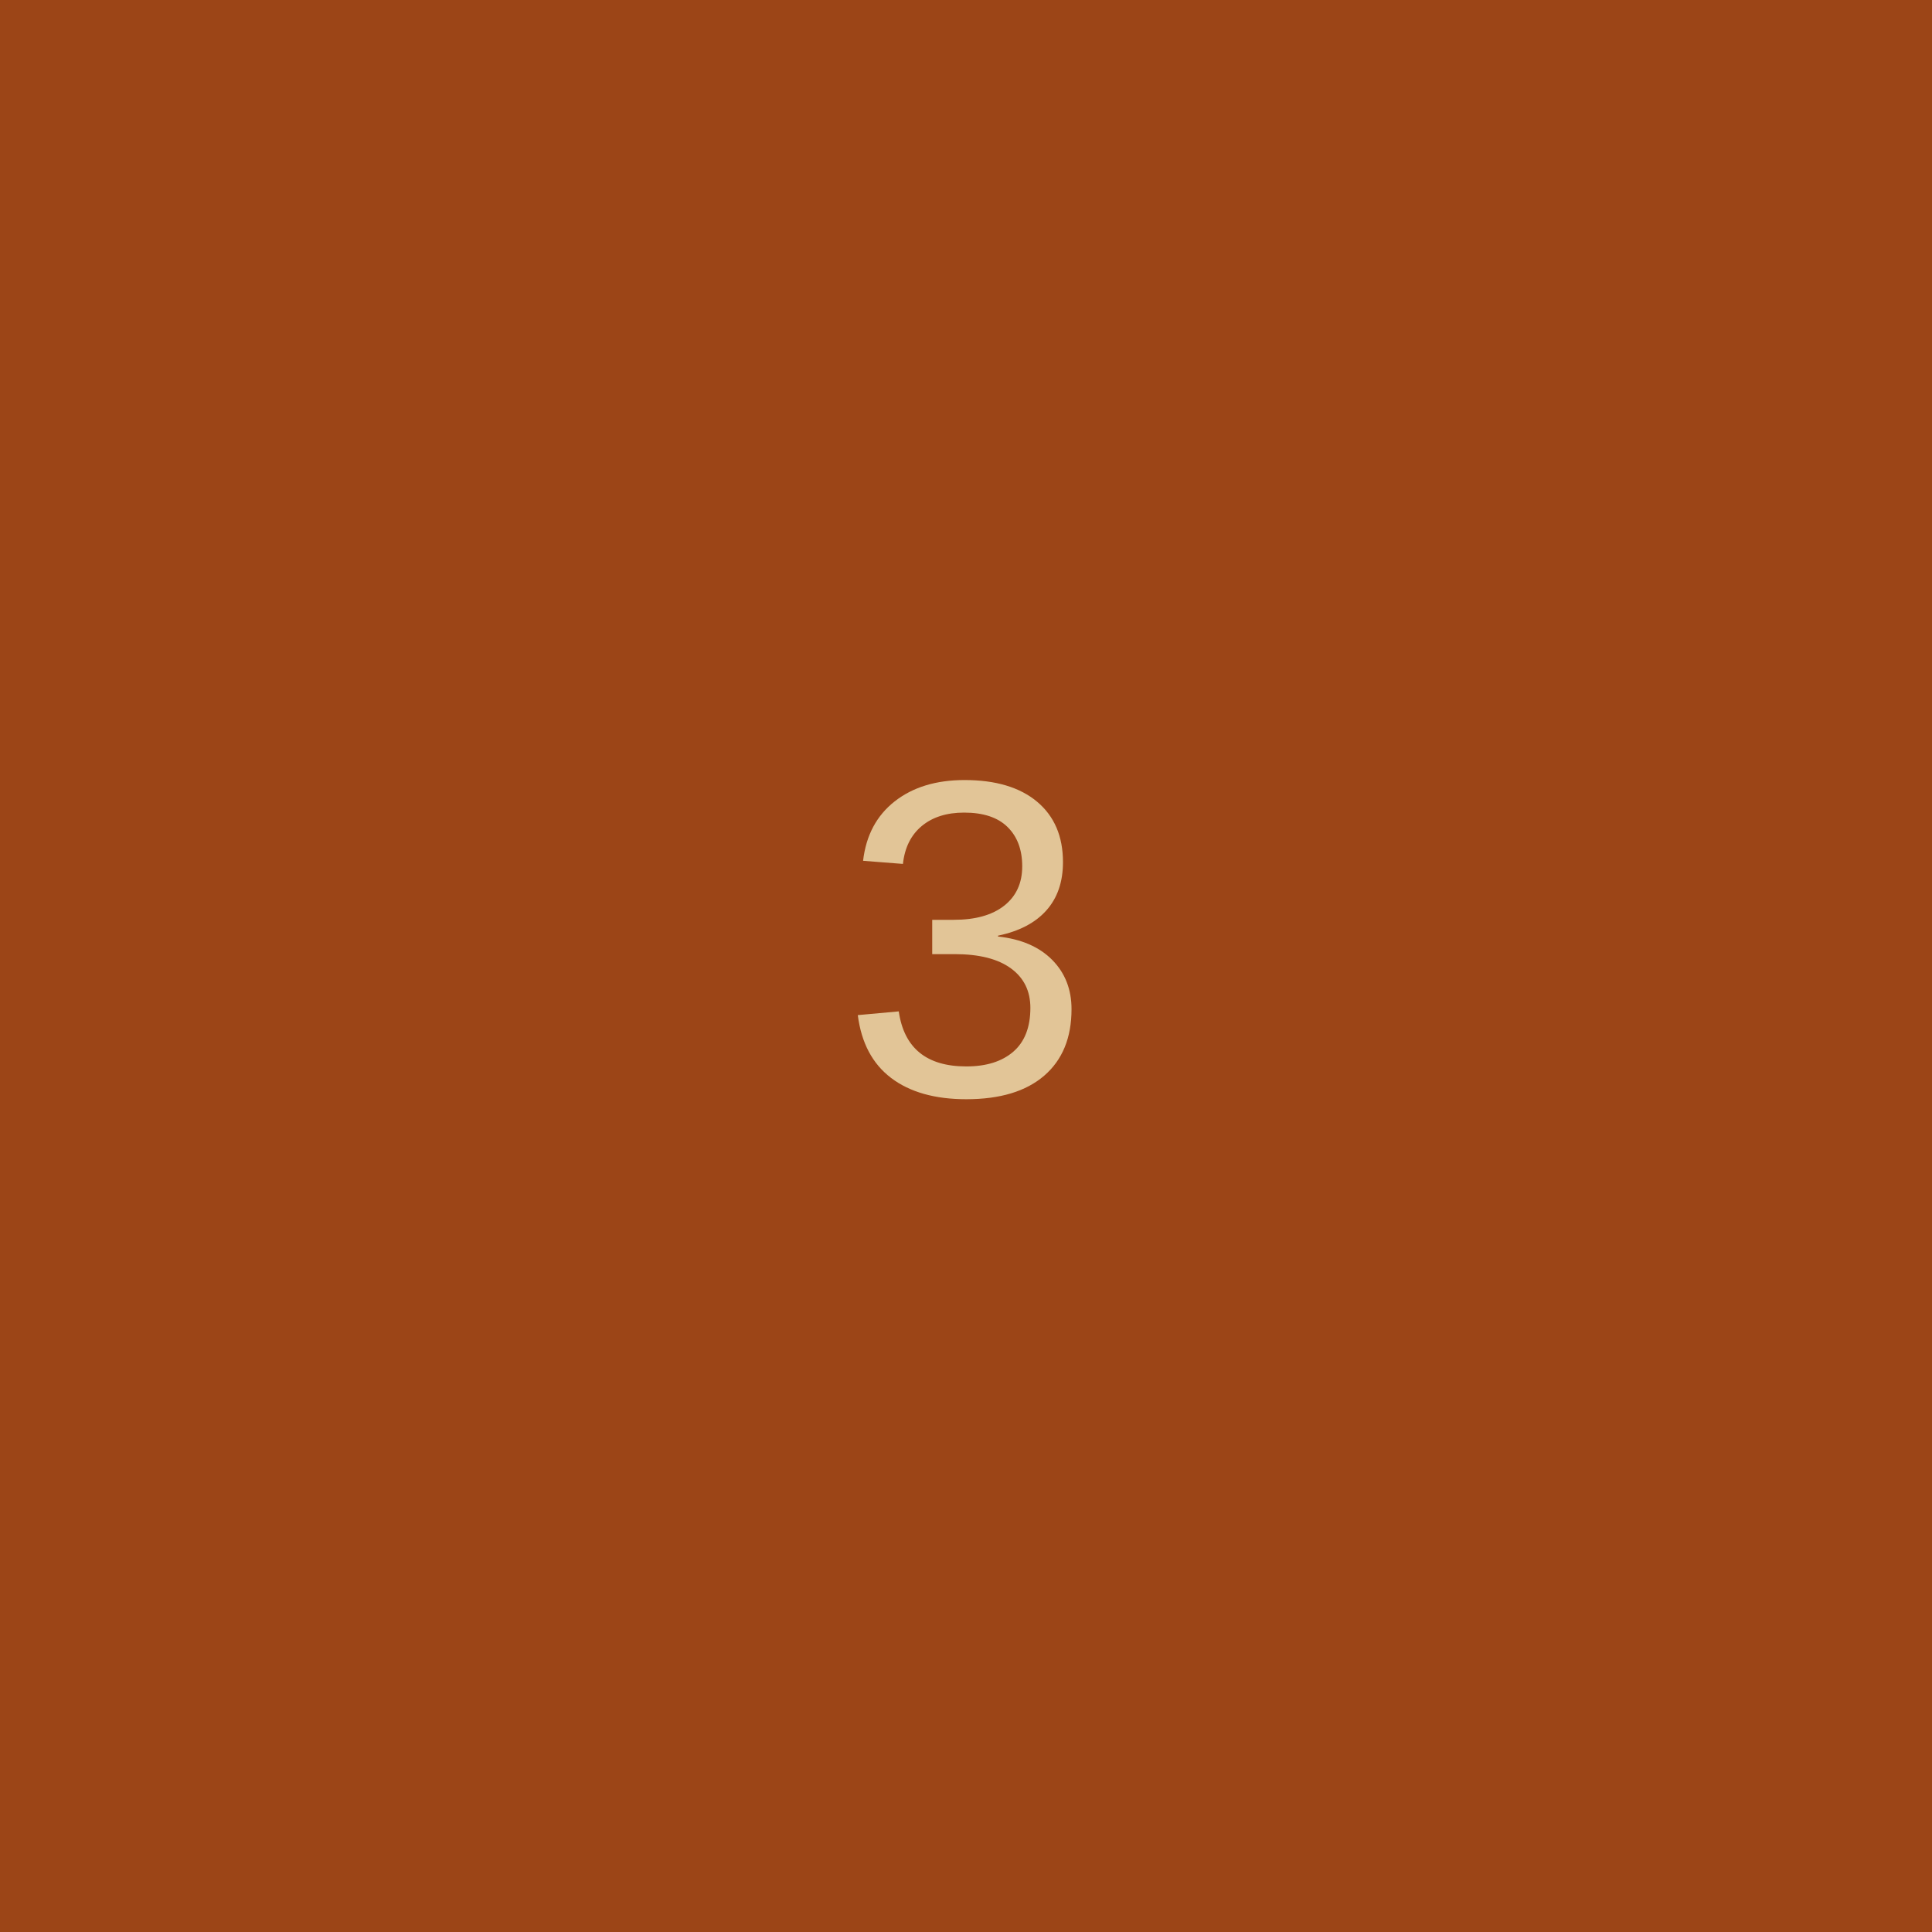
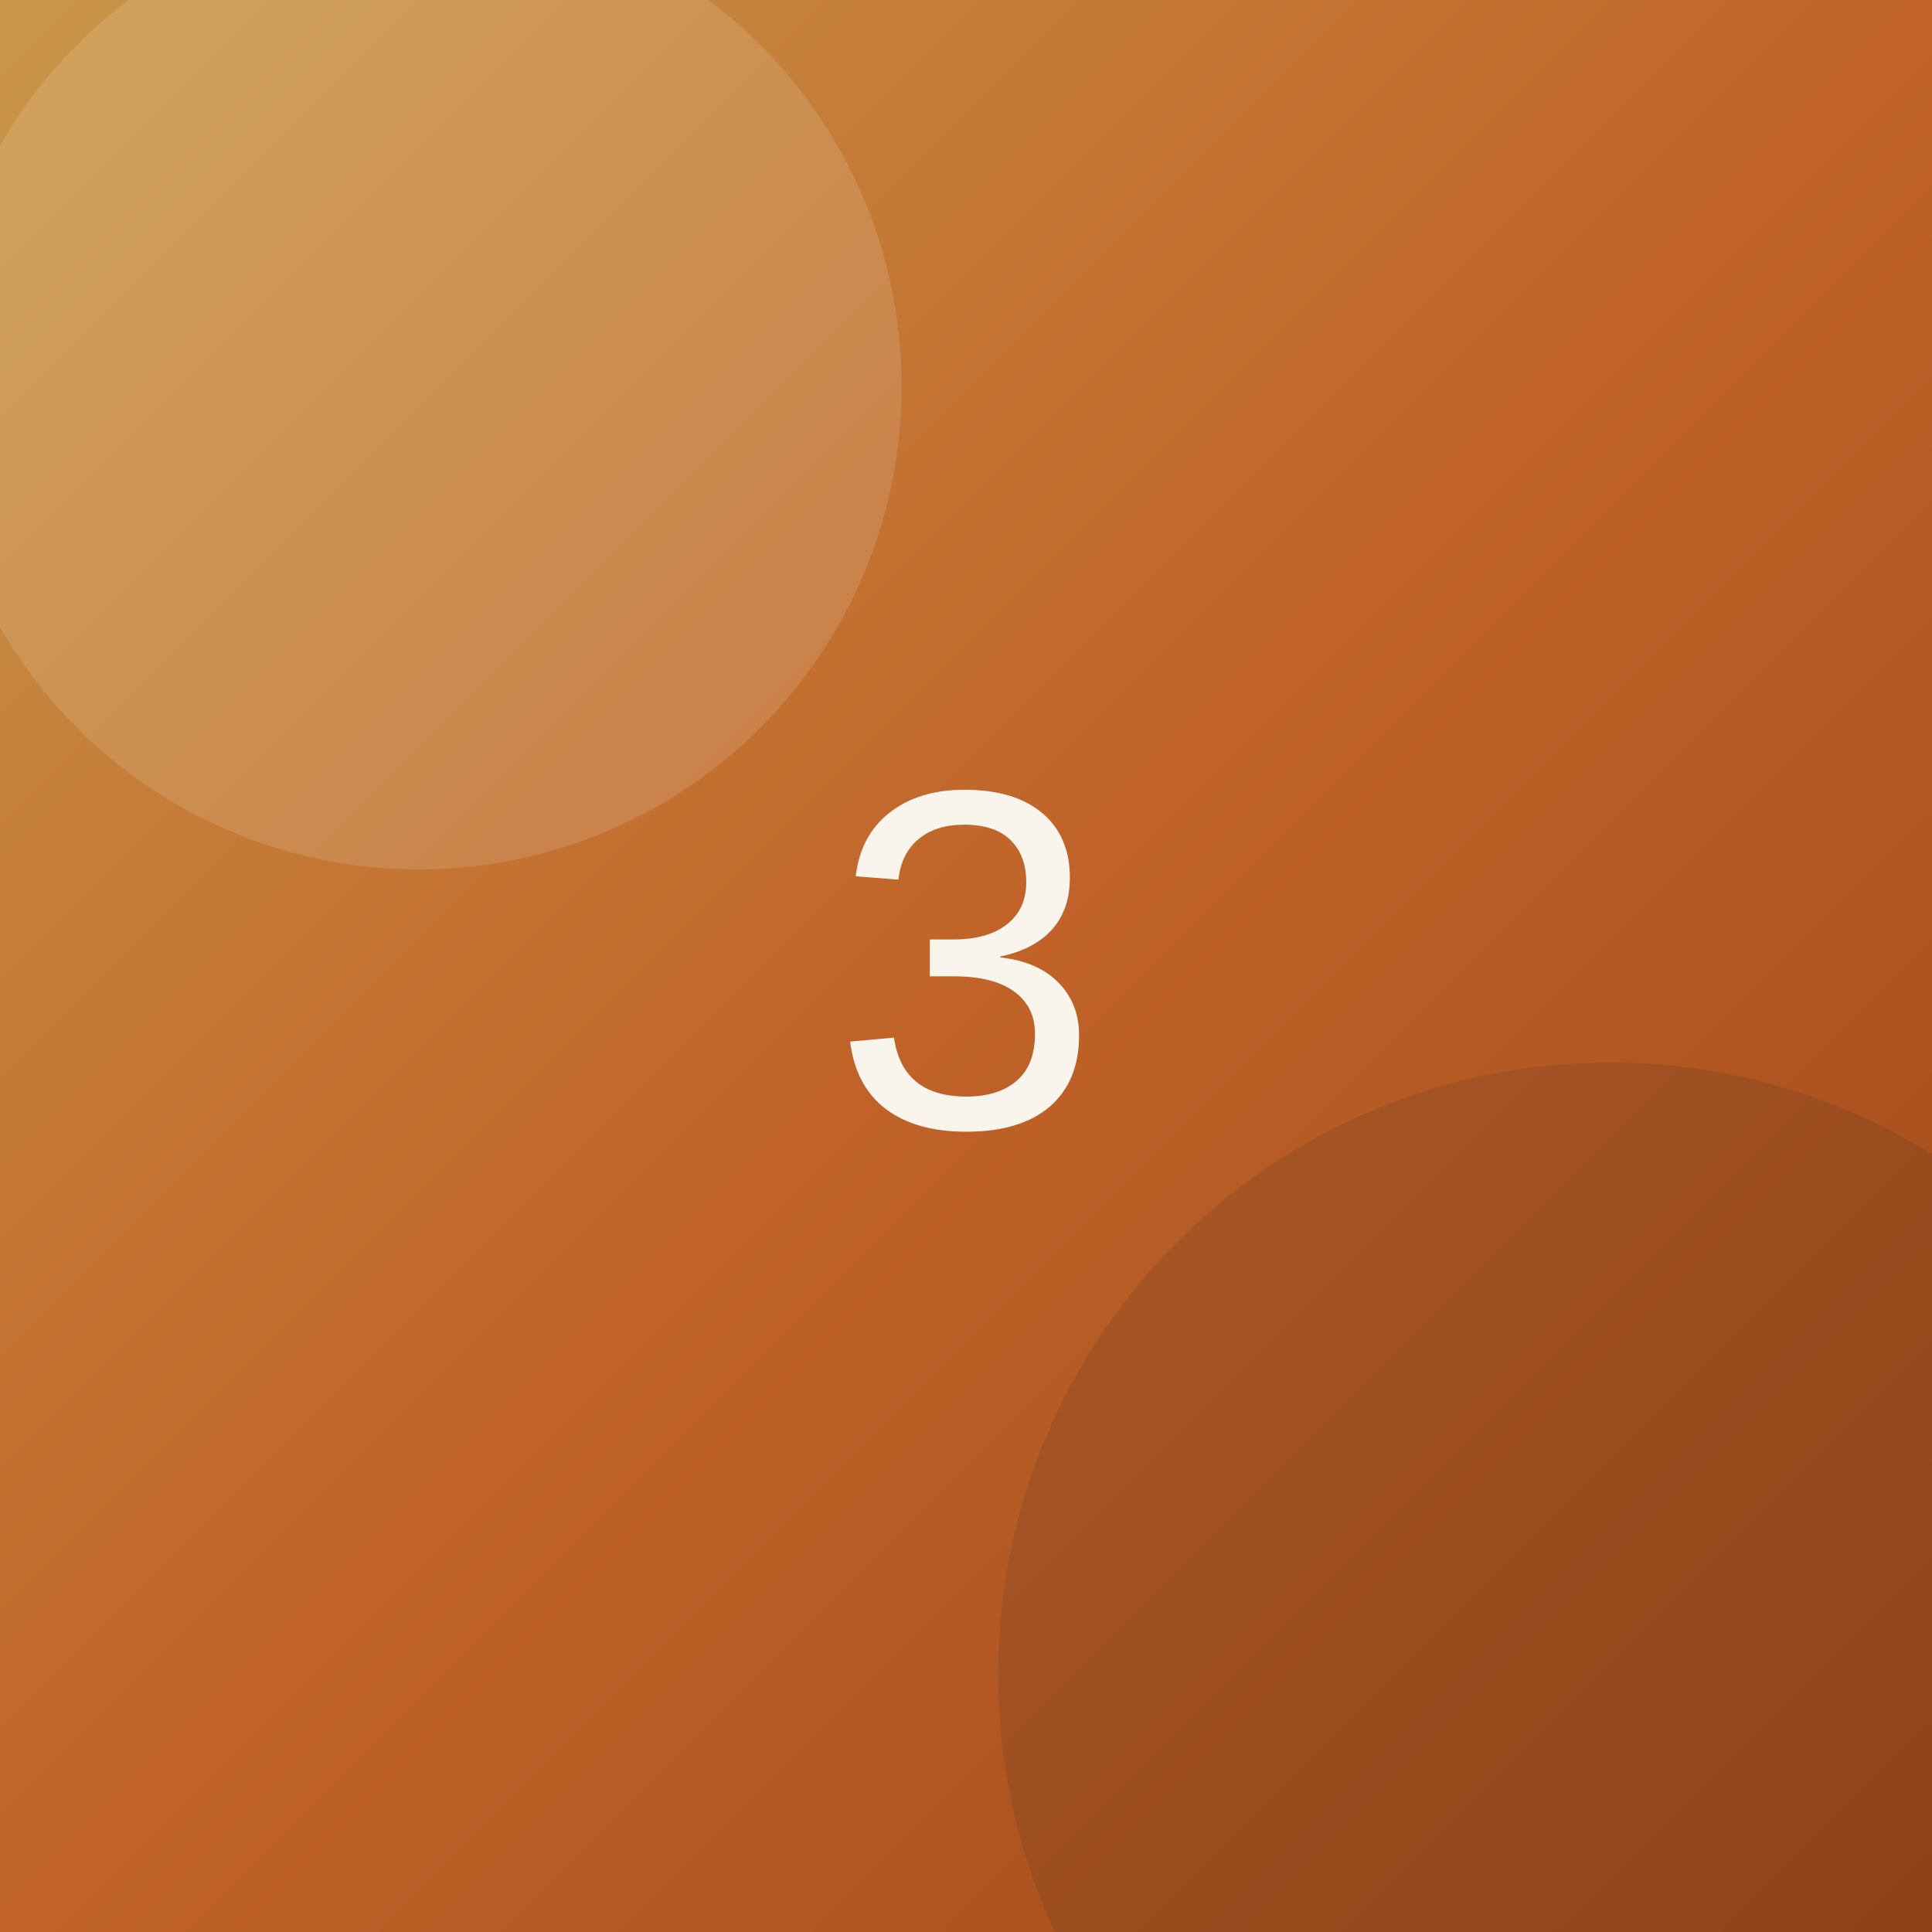
<svg xmlns="http://www.w3.org/2000/svg" width="600" height="600" viewBox="0 0 600 600">
-   <rect width="600" height="600" fill="#9c4517" />
-   <text x="300" y="340" font-size="140" fill="#e2c597" text-anchor="middle" font-family="Tahoma,Arial">3</text>
+   <defs>
+     <linearGradient id="g" x1="0" y1="0" x2="1" y2="1">
+       <stop offset="0" stop-color="#c99749" />
+       <stop offset="0.5" stop-color="#c16329" />
+       <stop offset="1" stop-color="#9c4517" />
+     </linearGradient>
+   </defs>
+   <rect width="600" height="600" fill="url(#g)" />
+   <circle cx="130" cy="120" r="150" fill="#faf5ec" opacity="0.14" />
+   <circle cx="500" cy="520" r="190" fill="#3e2a1e" opacity="0.16" />
+   <text x="300" y="350" font-size="150" fill="#faf5ec" text-anchor="middle" font-family="Tahoma,Arial">3</text>
</svg>
